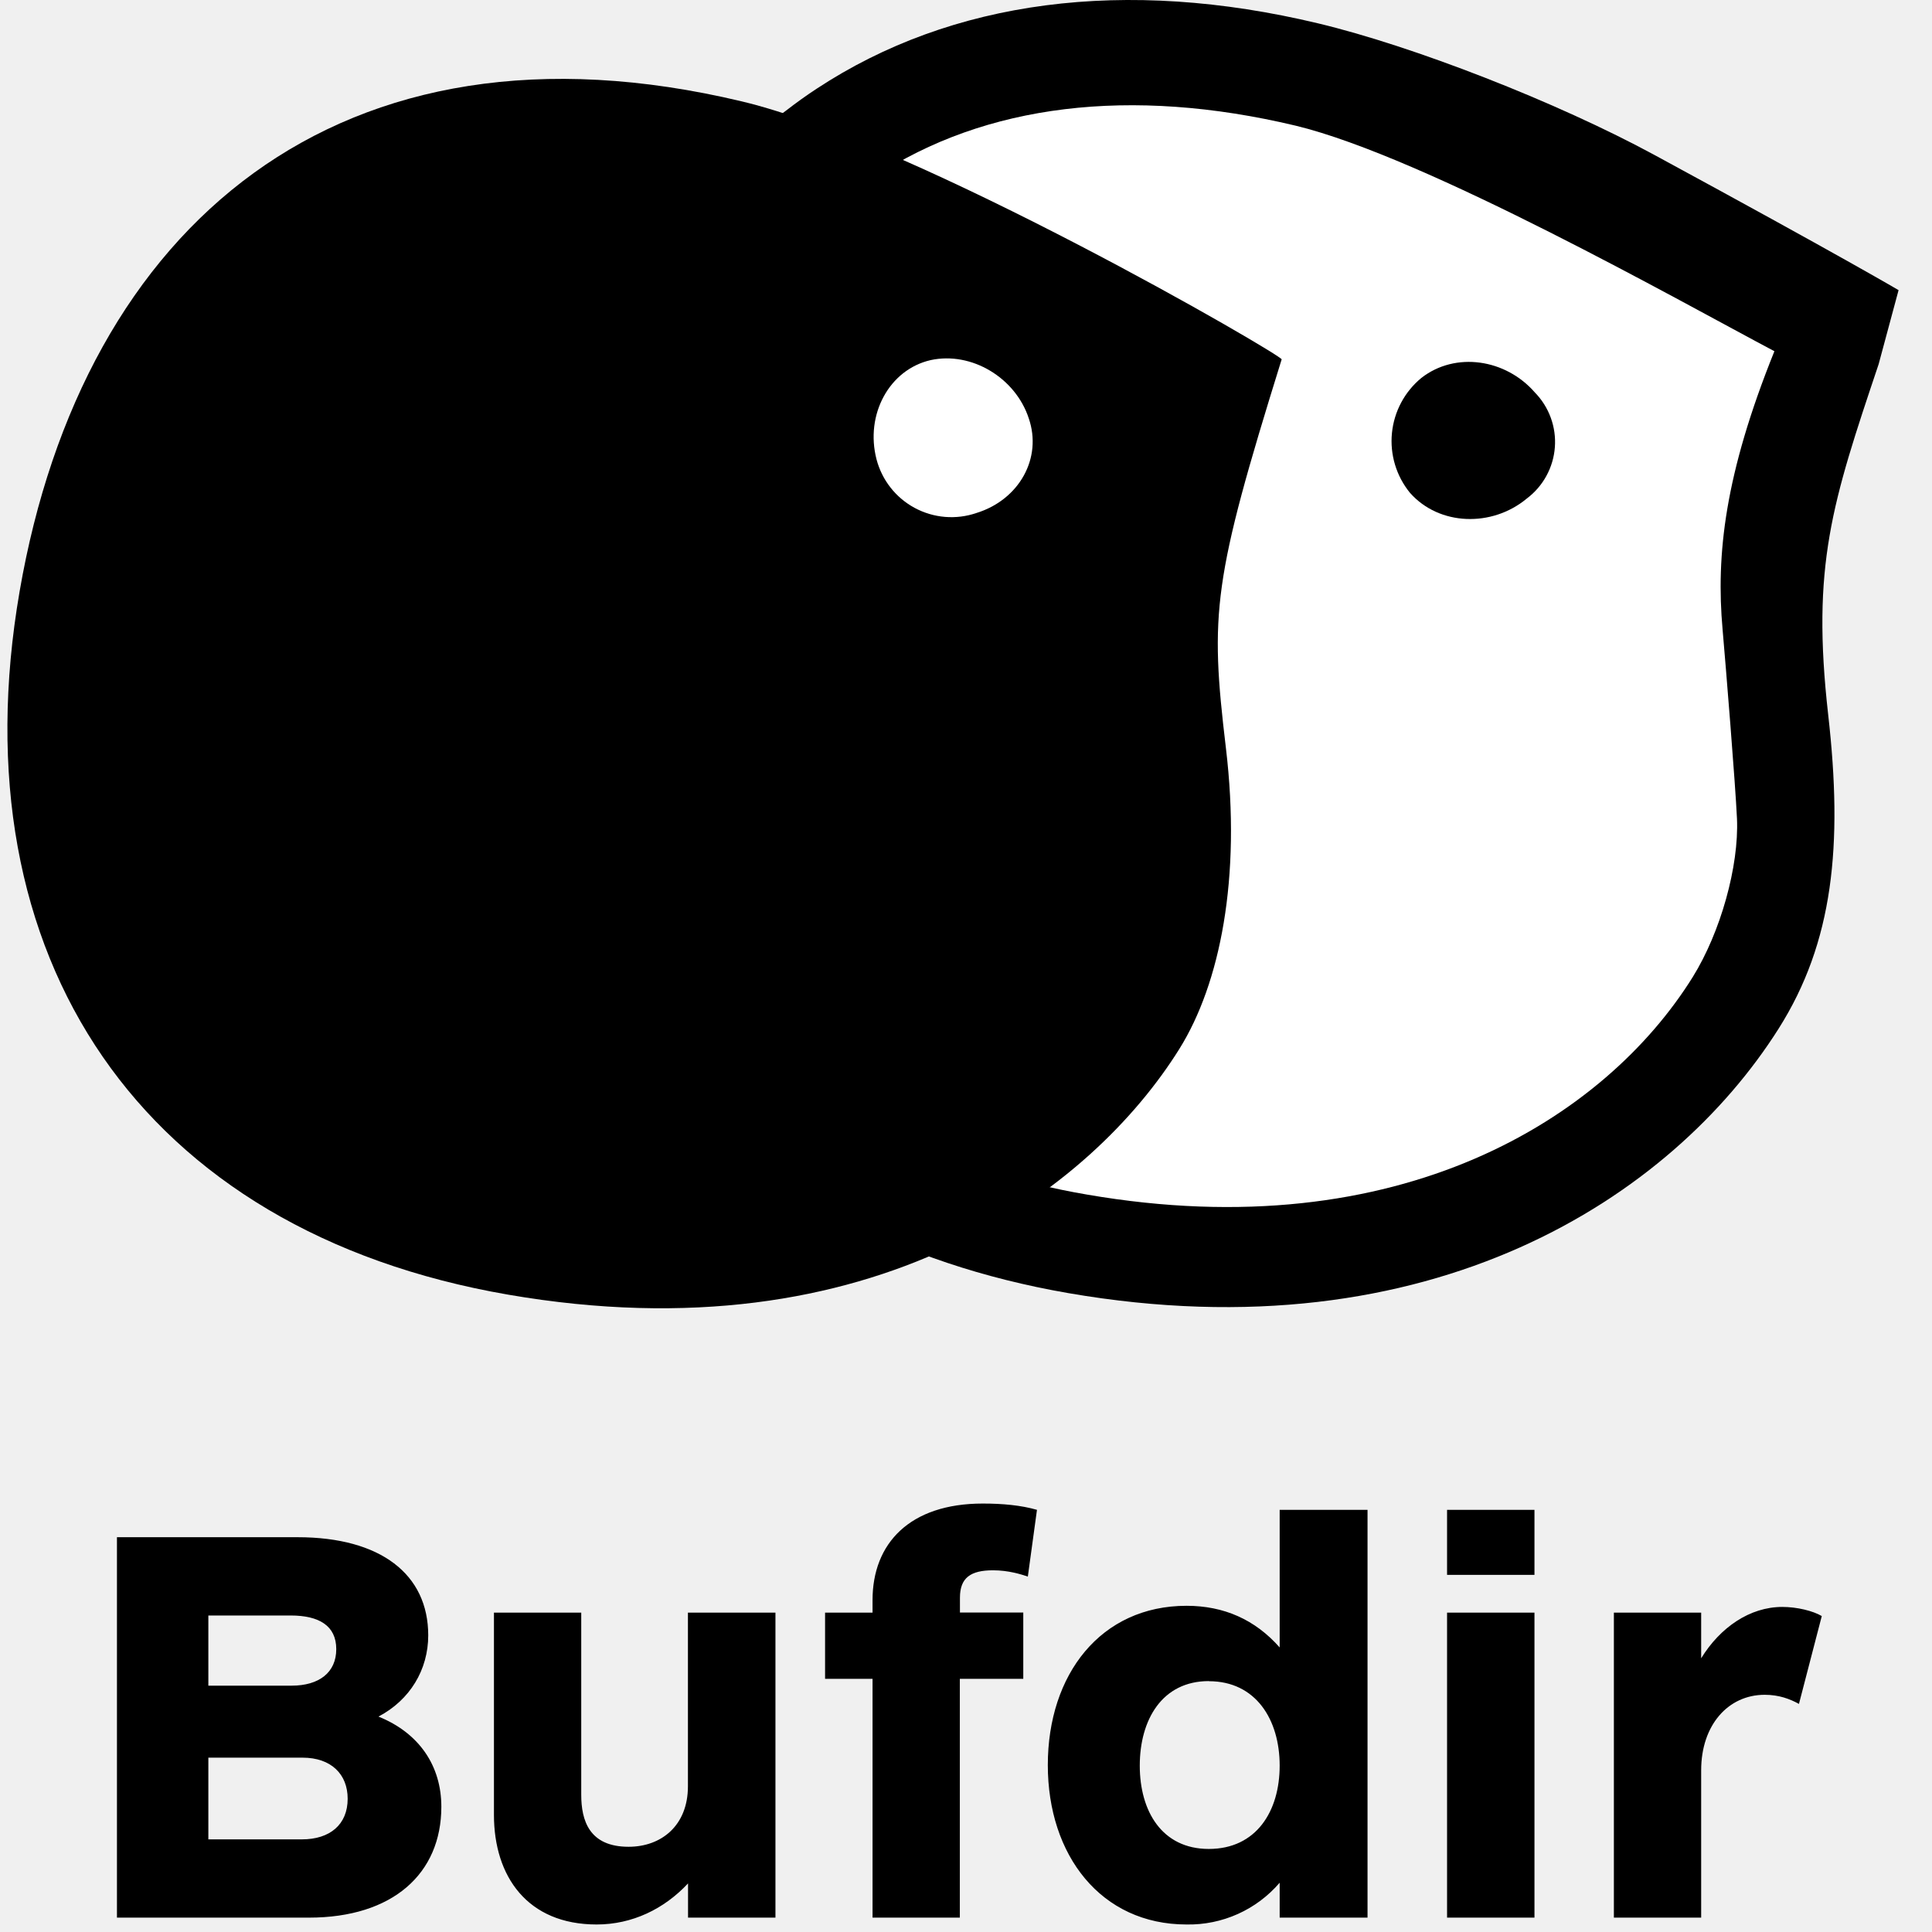
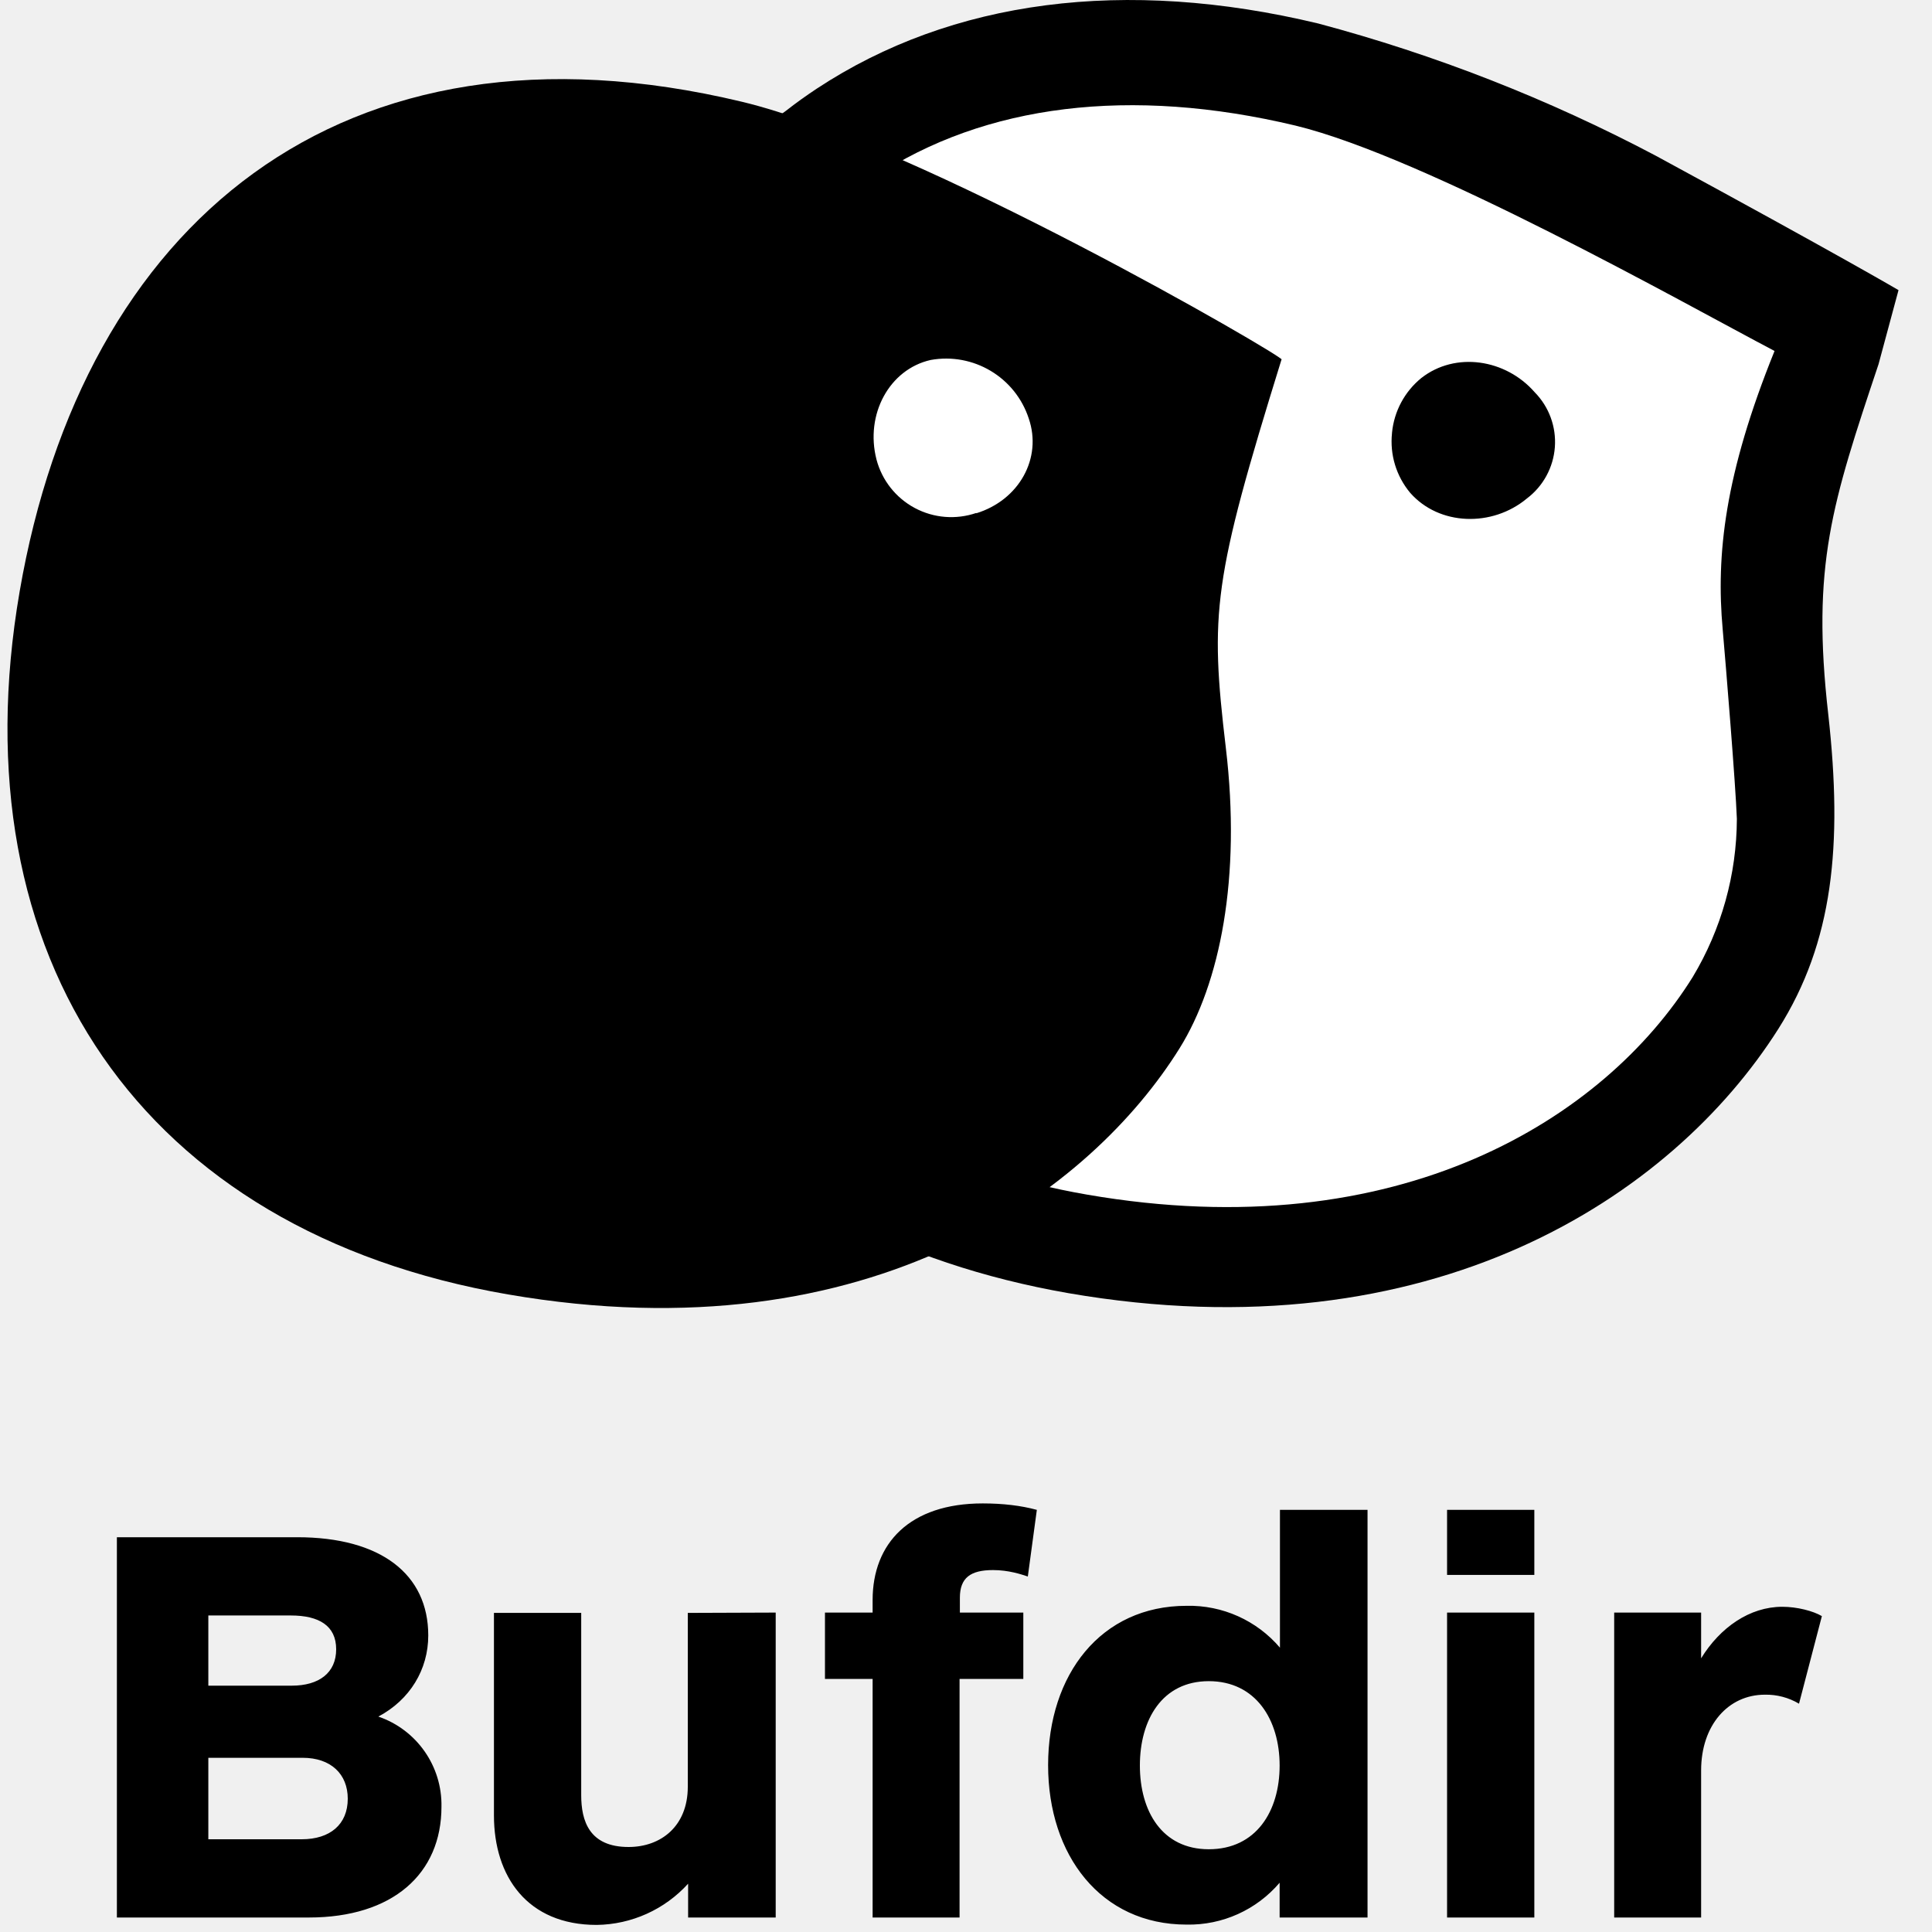
- <svg xmlns="http://www.w3.org/2000/svg" width="257" height="257" viewBox="0 0 257 257" fill="none">
-   <path d="M40.252 233.809H27.715V244.677H40.161C43.895 244.677 46.248 242.704 46.248 239.273C46.248 236.01 44.047 233.809 40.252 233.809ZM38.643 214.897H27.715V224.231H38.795C42.438 224.231 44.73 222.486 44.73 219.374C44.73 216.263 42.453 214.897 38.658 214.897H38.643ZM41.072 255.089H15.557V204.484H39.569C50.649 204.484 56.964 209.417 56.964 217.538C56.964 222.106 54.535 226.144 50.346 228.345C55.81 230.546 58.709 234.947 58.709 240.336C58.709 249.23 52.258 255.089 41.087 255.089M103.152 214.517V255.089H91.525V250.536C88.337 253.951 84.087 256 79.367 256C70.169 256 65.706 249.625 65.706 241.414V214.517H77.318V238.742C77.318 242.172 78.38 245.663 83.617 245.663C87.958 245.663 91.51 242.855 91.51 237.619V214.517H103.152ZM136.726 209.721C135.816 209.417 134.146 208.886 132.097 208.886C129.122 208.886 127.695 209.873 127.695 212.529V214.502H136.119V223.321H127.68V255.089H116.068V223.321H109.754V214.517H116.068V212.848C116.068 205.319 121.001 200.007 130.731 200.007C133.387 200.007 135.816 200.234 137.941 200.841L136.726 209.721ZM160.799 223.624C154.576 223.624 151.616 228.785 151.616 234.872C151.616 240.943 154.576 245.952 160.799 245.952C167.114 245.952 170.225 240.943 170.225 234.872C170.225 228.724 167.038 223.64 160.815 223.64L160.799 223.624ZM170.225 255.089V250.445C168.698 252.226 166.795 253.648 164.654 254.608C162.513 255.569 160.186 256.044 157.84 256C146.456 256 139.383 246.802 139.383 234.796C139.383 222.714 146.441 213.607 157.84 213.607C162.788 213.607 166.947 215.428 170.225 219.147V200.841H181.913V255.089H170.225ZM192.492 255.089V214.517H204.119V255.089H192.492ZM192.492 209.493V200.841H204.119V209.493H192.492ZM239.302 226.66C238.088 225.992 236.631 225.446 234.749 225.446C229.877 225.446 226.294 229.483 226.294 235.479V255.089H214.683V214.517H226.294V220.589C228.814 216.49 232.76 213.758 237.086 213.758C239.06 213.758 241.184 214.29 242.338 214.973L239.302 226.66Z" fill="black" />
-   <path d="M252.557 38.597C252.557 38.597 244.862 34.058 220.212 20.686C207.083 13.552 187.927 6.115 175.344 3.109C149.678 -3.038 126.621 -0.033 108.65 11.791C107.254 12.702 105.888 13.689 104.552 14.721L104.066 15.085C79.826 33.846 74.408 62.199 72.495 73.097C70.643 83.51 70.674 93.133 71.706 101.633C72.505 109.586 74.463 117.379 77.519 124.765C79.492 129.743 81.526 133.508 82.999 135.769C84.79 138.532 86.763 141.082 88.842 143.434C101.228 158.279 119.503 168.099 142.119 172.015C190.432 180.363 222.443 159.205 236.589 136.847C243.875 125.342 245.165 112.455 243.192 95.091C240.946 75.207 243.708 66.889 249.901 48.447L252.557 38.581" fill="black" />
-   <path d="M229.145 83.756C229.57 88.613 230.845 104.277 231.058 108.907C231.331 115.206 228.887 123.994 225.169 129.974C213.512 148.689 186.236 166.099 144.586 158.904C142.314 158.517 140.056 158.051 137.817 157.508C133.704 156.42 129.651 155.118 125.674 153.607C113.379 148.629 103.498 141.07 96.577 131.264C86.179 116.541 82.688 97.113 86.498 75.119C88.101 65.056 91.32 55.317 96.03 46.28C99.709 39.575 104.45 33.511 110.07 28.324C112.04 26.585 114.129 24.988 116.324 23.543C131.047 13.829 150.415 11.491 172.332 16.713C189.636 20.887 223.863 40.285 236.036 46.72C229.434 63.098 228.25 73.784 229.145 83.756Z" fill="white" />
-   <path d="M129.881 68.242C128.542 68.7 127.123 68.876 125.713 68.76C124.303 68.644 122.932 68.239 121.686 67.569C120.439 66.9 119.344 65.981 118.469 64.869C117.594 63.757 116.958 62.477 116.599 61.108C115.051 55.143 118.299 49.163 123.794 47.903C129.258 46.719 135.087 50.271 136.847 55.644C138.669 60.926 135.588 66.482 129.881 68.242ZM170.498 47.812C170.65 47.296 122.079 19.079 98.704 13.494C45.23 0.713 11.018 29.932 2.609 78.67C-5.8 127.423 18.835 163.791 67.573 172.215C116.326 180.639 145.347 158.038 156.898 139.505C162.287 130.854 165.14 116.829 163.076 99.525C160.921 81.463 161.33 77.258 170.483 47.827" fill="black" />
-   <path d="M185.161 57.6C184.876 60.465 185.738 63.325 187.558 65.556C191.444 69.958 198.472 70.17 203.101 66.315C204.173 65.51 205.06 64.485 205.703 63.309C206.347 62.134 206.732 60.834 206.832 59.498C206.933 58.161 206.747 56.819 206.286 55.56C205.826 54.301 205.102 53.155 204.164 52.199C200.293 47.752 193.615 46.734 189.076 50.271C186.853 52.1 185.445 54.735 185.161 57.6Z" fill="black" />
+ <svg xmlns="http://www.w3.org/2000/svg" width="60" height="60" fill="none" viewBox="0 0 60 60">
+   <path fill="#000" d="M9.4 54.59H6.47v2.53h2.9c.88 0 1.43-.46 1.43-1.26 0-.76-.52-1.27-1.4-1.27m-.38-4.42H6.47v2.18h2.59c.85 0 1.38-.4 1.38-1.13s-.53-1.05-1.41-1.05m.57 9.38H3.63V47.74h5.6c2.6 0 4.07 1.15 4.07 3.05 0 1.06-.57 2-1.55 2.52a2.9 2.9 0 0 1 1.96 2.8c0 2.08-1.51 3.44-4.12 3.44m14.5-9.47v9.47h-2.72V58.5a3.9 3.9 0 0 1-2.84 1.28c-2.15 0-3.19-1.5-3.19-3.4v-6.29h2.71v5.66c0 .8.25 1.61 1.47 1.61 1.01 0 1.84-.65 1.84-1.87v-5.4zm7.83-1.12c-.21-.07-.6-.2-1.08-.2-.7 0-1.03.24-1.03.86v.46h1.97v2.06H29.8v7.41H27.1v-7.41h-1.48v-2.06h1.48v-.39c0-1.76 1.15-3 3.42-3q.94 0 1.68.2zm5.62 3.25c-1.45 0-2.14 1.2-2.14 2.62s.69 2.6 2.14 2.6c1.47 0 2.2-1.18 2.2-2.6s-.74-2.62-2.2-2.62m2.2 7.34v-1.08a3.7 3.7 0 0 1-2.89 1.3c-2.66 0-4.3-2.15-4.3-4.95 0-2.82 1.64-4.95 4.3-4.95a3.7 3.7 0 0 1 2.9 1.3v-4.28h2.72v12.66zm5.2 0v-9.47h2.71v9.47zm0-10.64v-2.02h2.71v2.02zm10.93 4a2 2 0 0 0-1.06-.28c-1.14 0-1.98.95-1.98 2.35v4.57h-2.7v-9.47h2.7v1.42c.59-.96 1.51-1.6 2.52-1.6.46 0 .96.13 1.23.29zM58.96 9.01s-1.8-1.06-7.55-4.18A50 50 0 0 0 40.94.73c-6-1.44-11.38-.74-15.57 2.02q-.5.33-.96.69l-.11.08c-5.66 4.38-6.93 11-7.38 13.55a23 23 0 0 0-.18 6.66q.28 2.79 1.36 5.4c.46 1.16.93 2.04 1.28 2.57q.64.96 1.36 1.79c2.9 3.46 7.16 5.75 12.44 6.67 11.28 1.95 18.75-3 22.05-8.21 1.7-2.69 2-5.7 1.55-9.75-.53-4.64.12-6.58 1.56-10.89z" />
+   <path fill="#fff" d="M53.5 19.55c.1 1.14.4 4.8.44 5.88a9.6 9.6 0 0 1-1.37 4.91c-2.72 4.37-9.1 8.44-18.81 6.76a23 23 0 0 1-1.58-.33 29 29 0 0 1-2.84-.9 15 15 0 0 1-6.8-5.22c-2.42-3.44-3.24-7.98-2.35-13.11a22 22 0 0 1 2.23-6.74 17 17 0 0 1 3.28-4.19q.69-.6 1.46-1.11c3.43-2.27 7.96-2.82 13.07-1.6 4.04.98 12.03 5.5 14.88 7-1.55 3.83-1.82 6.33-1.61 8.65" />
+   <path fill="#000" d="M30.32 15.93a2.4 2.4 0 0 1-3.1-1.66c-.36-1.4.4-2.8 1.68-3.09A2.7 2.7 0 0 1 31.95 13c.42 1.23-.3 2.53-1.63 2.94m9.49-4.77c.03-.12-11.3-6.7-16.77-8.01C10.56.17 2.57 6.99.61 18.37S4.4 38.24 15.78 40.2s18.15-3.31 20.85-7.64c1.26-2.02 1.92-5.3 1.44-9.33-.5-4.22-.4-5.2 1.73-12.07M43.23 13.45c-.07.67.13 1.33.56 1.85.9 1.03 2.55 1.08 3.63.18a2.2 2.2 0 0 0 .24-3.3c-.9-1.03-2.46-1.27-3.52-.44a2.5 2.5 0 0 0-.91 1.7" />
</svg>
